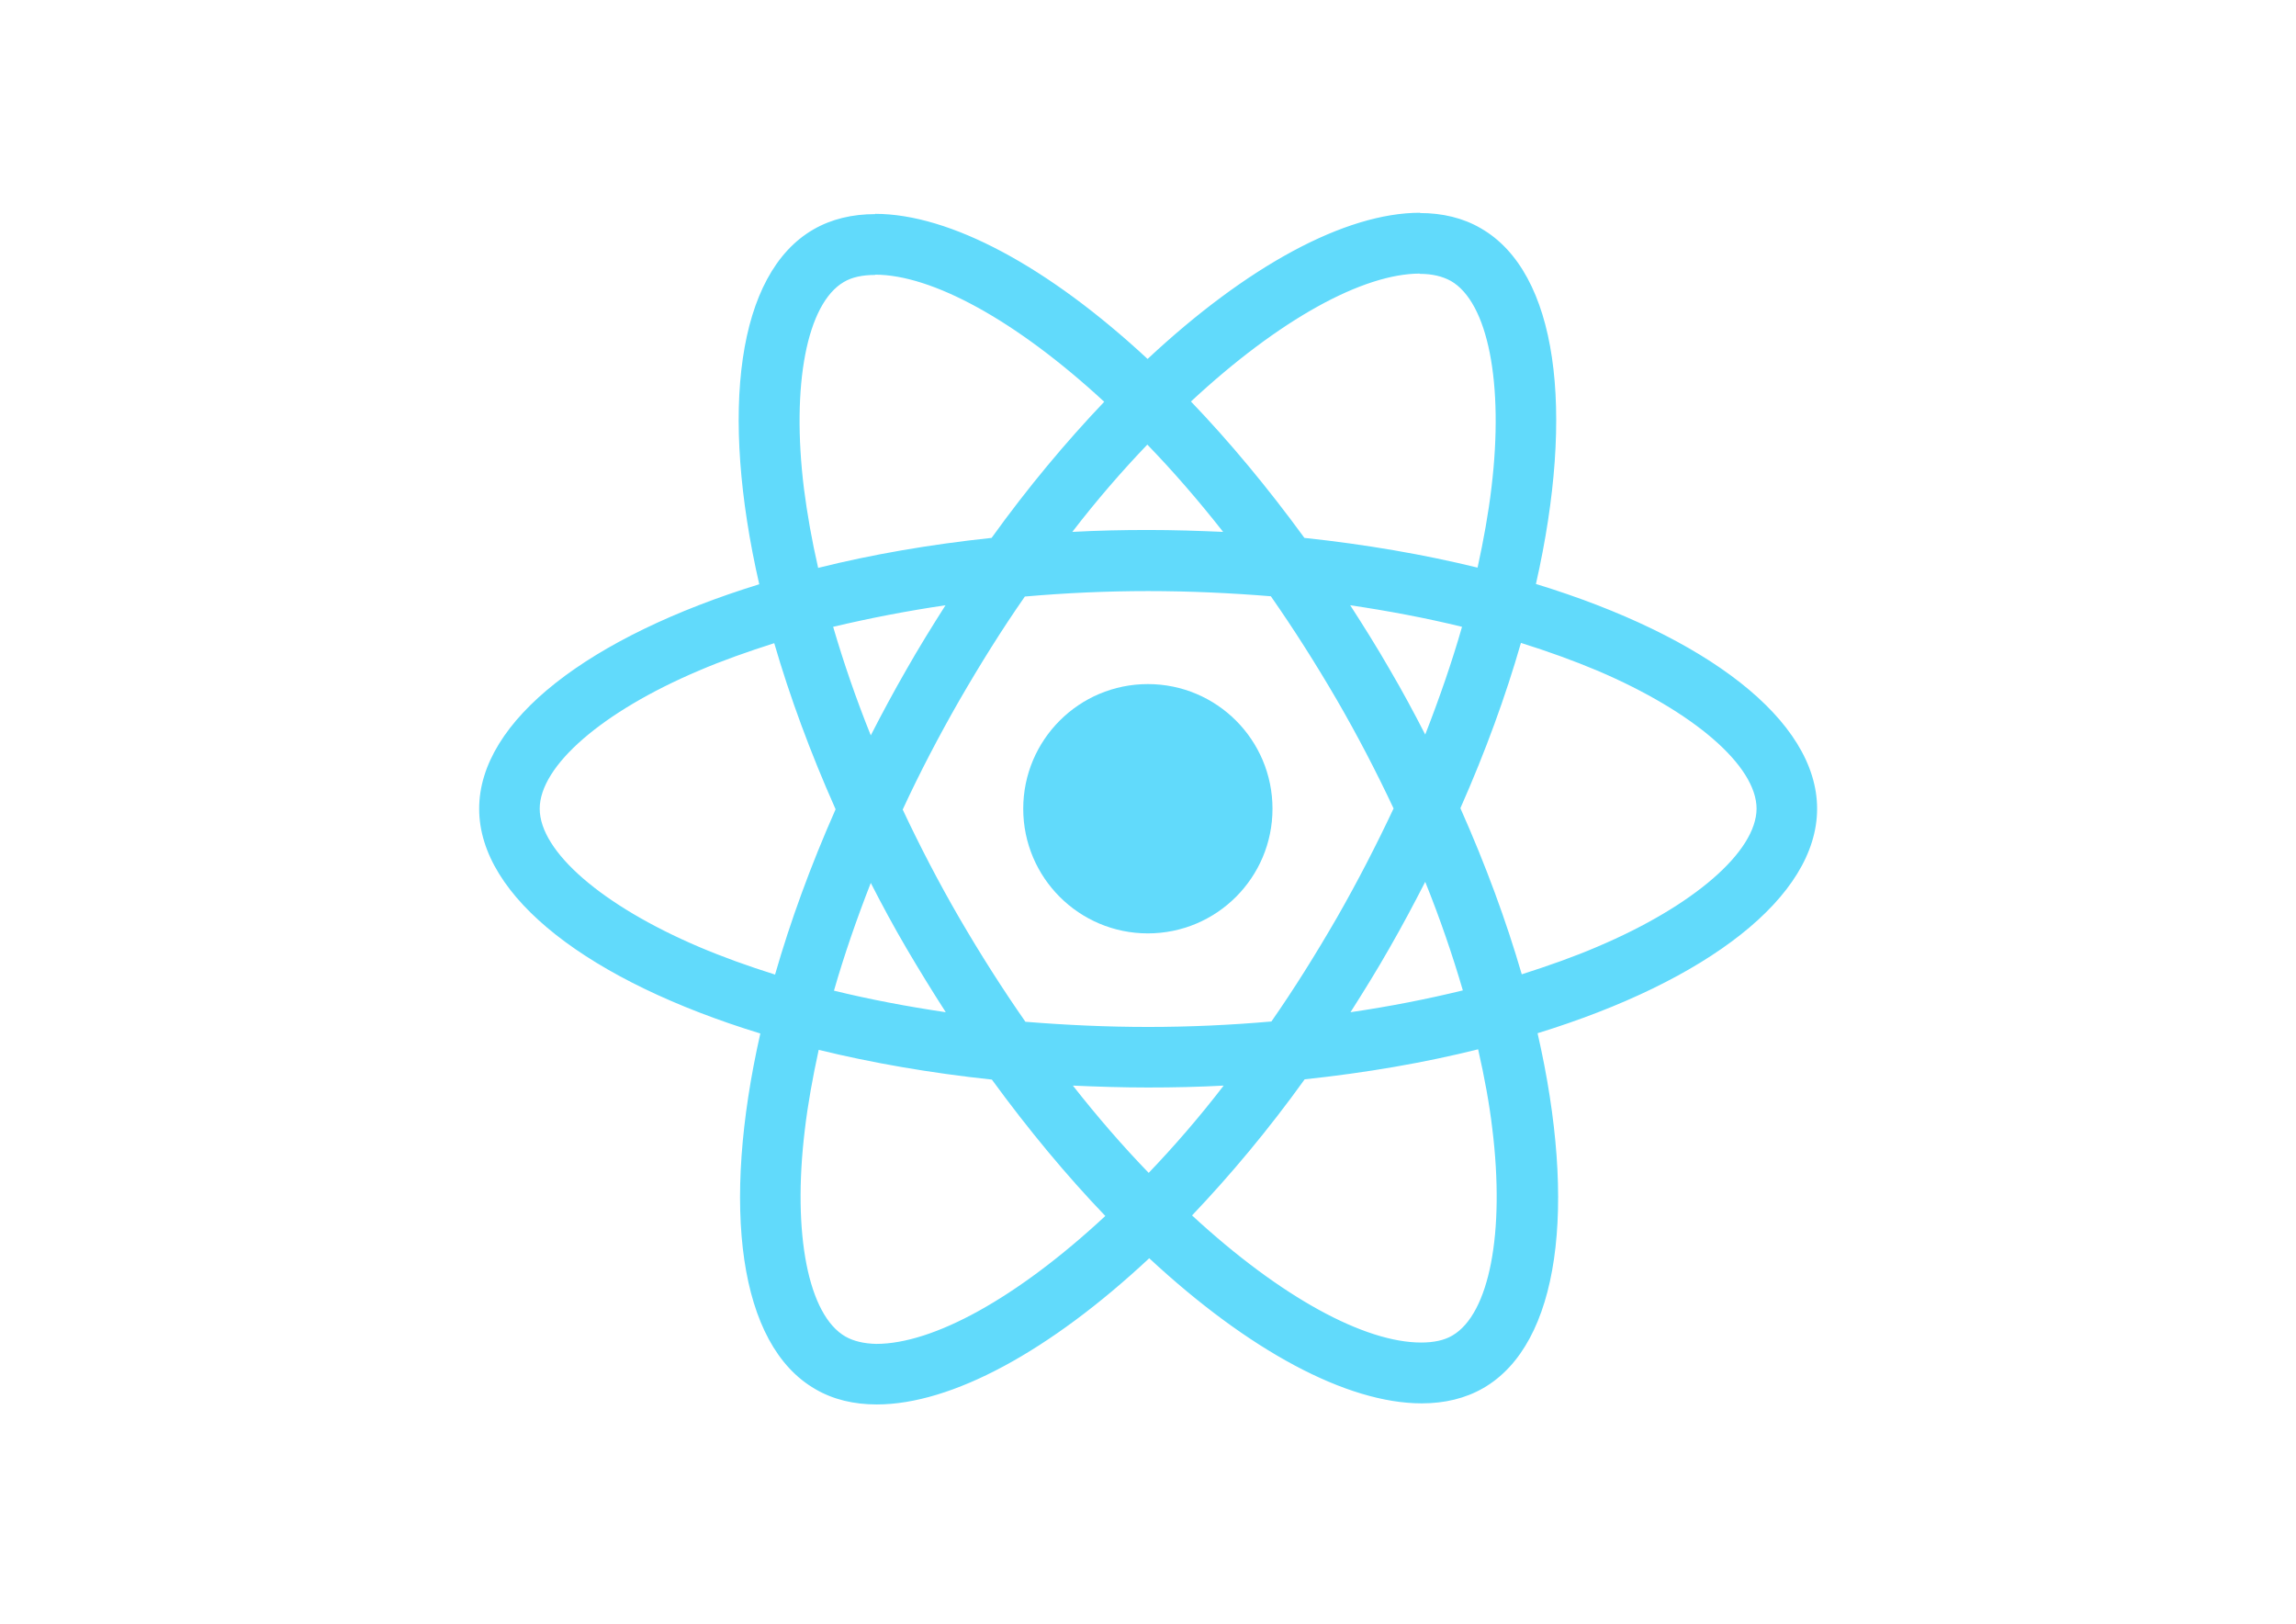
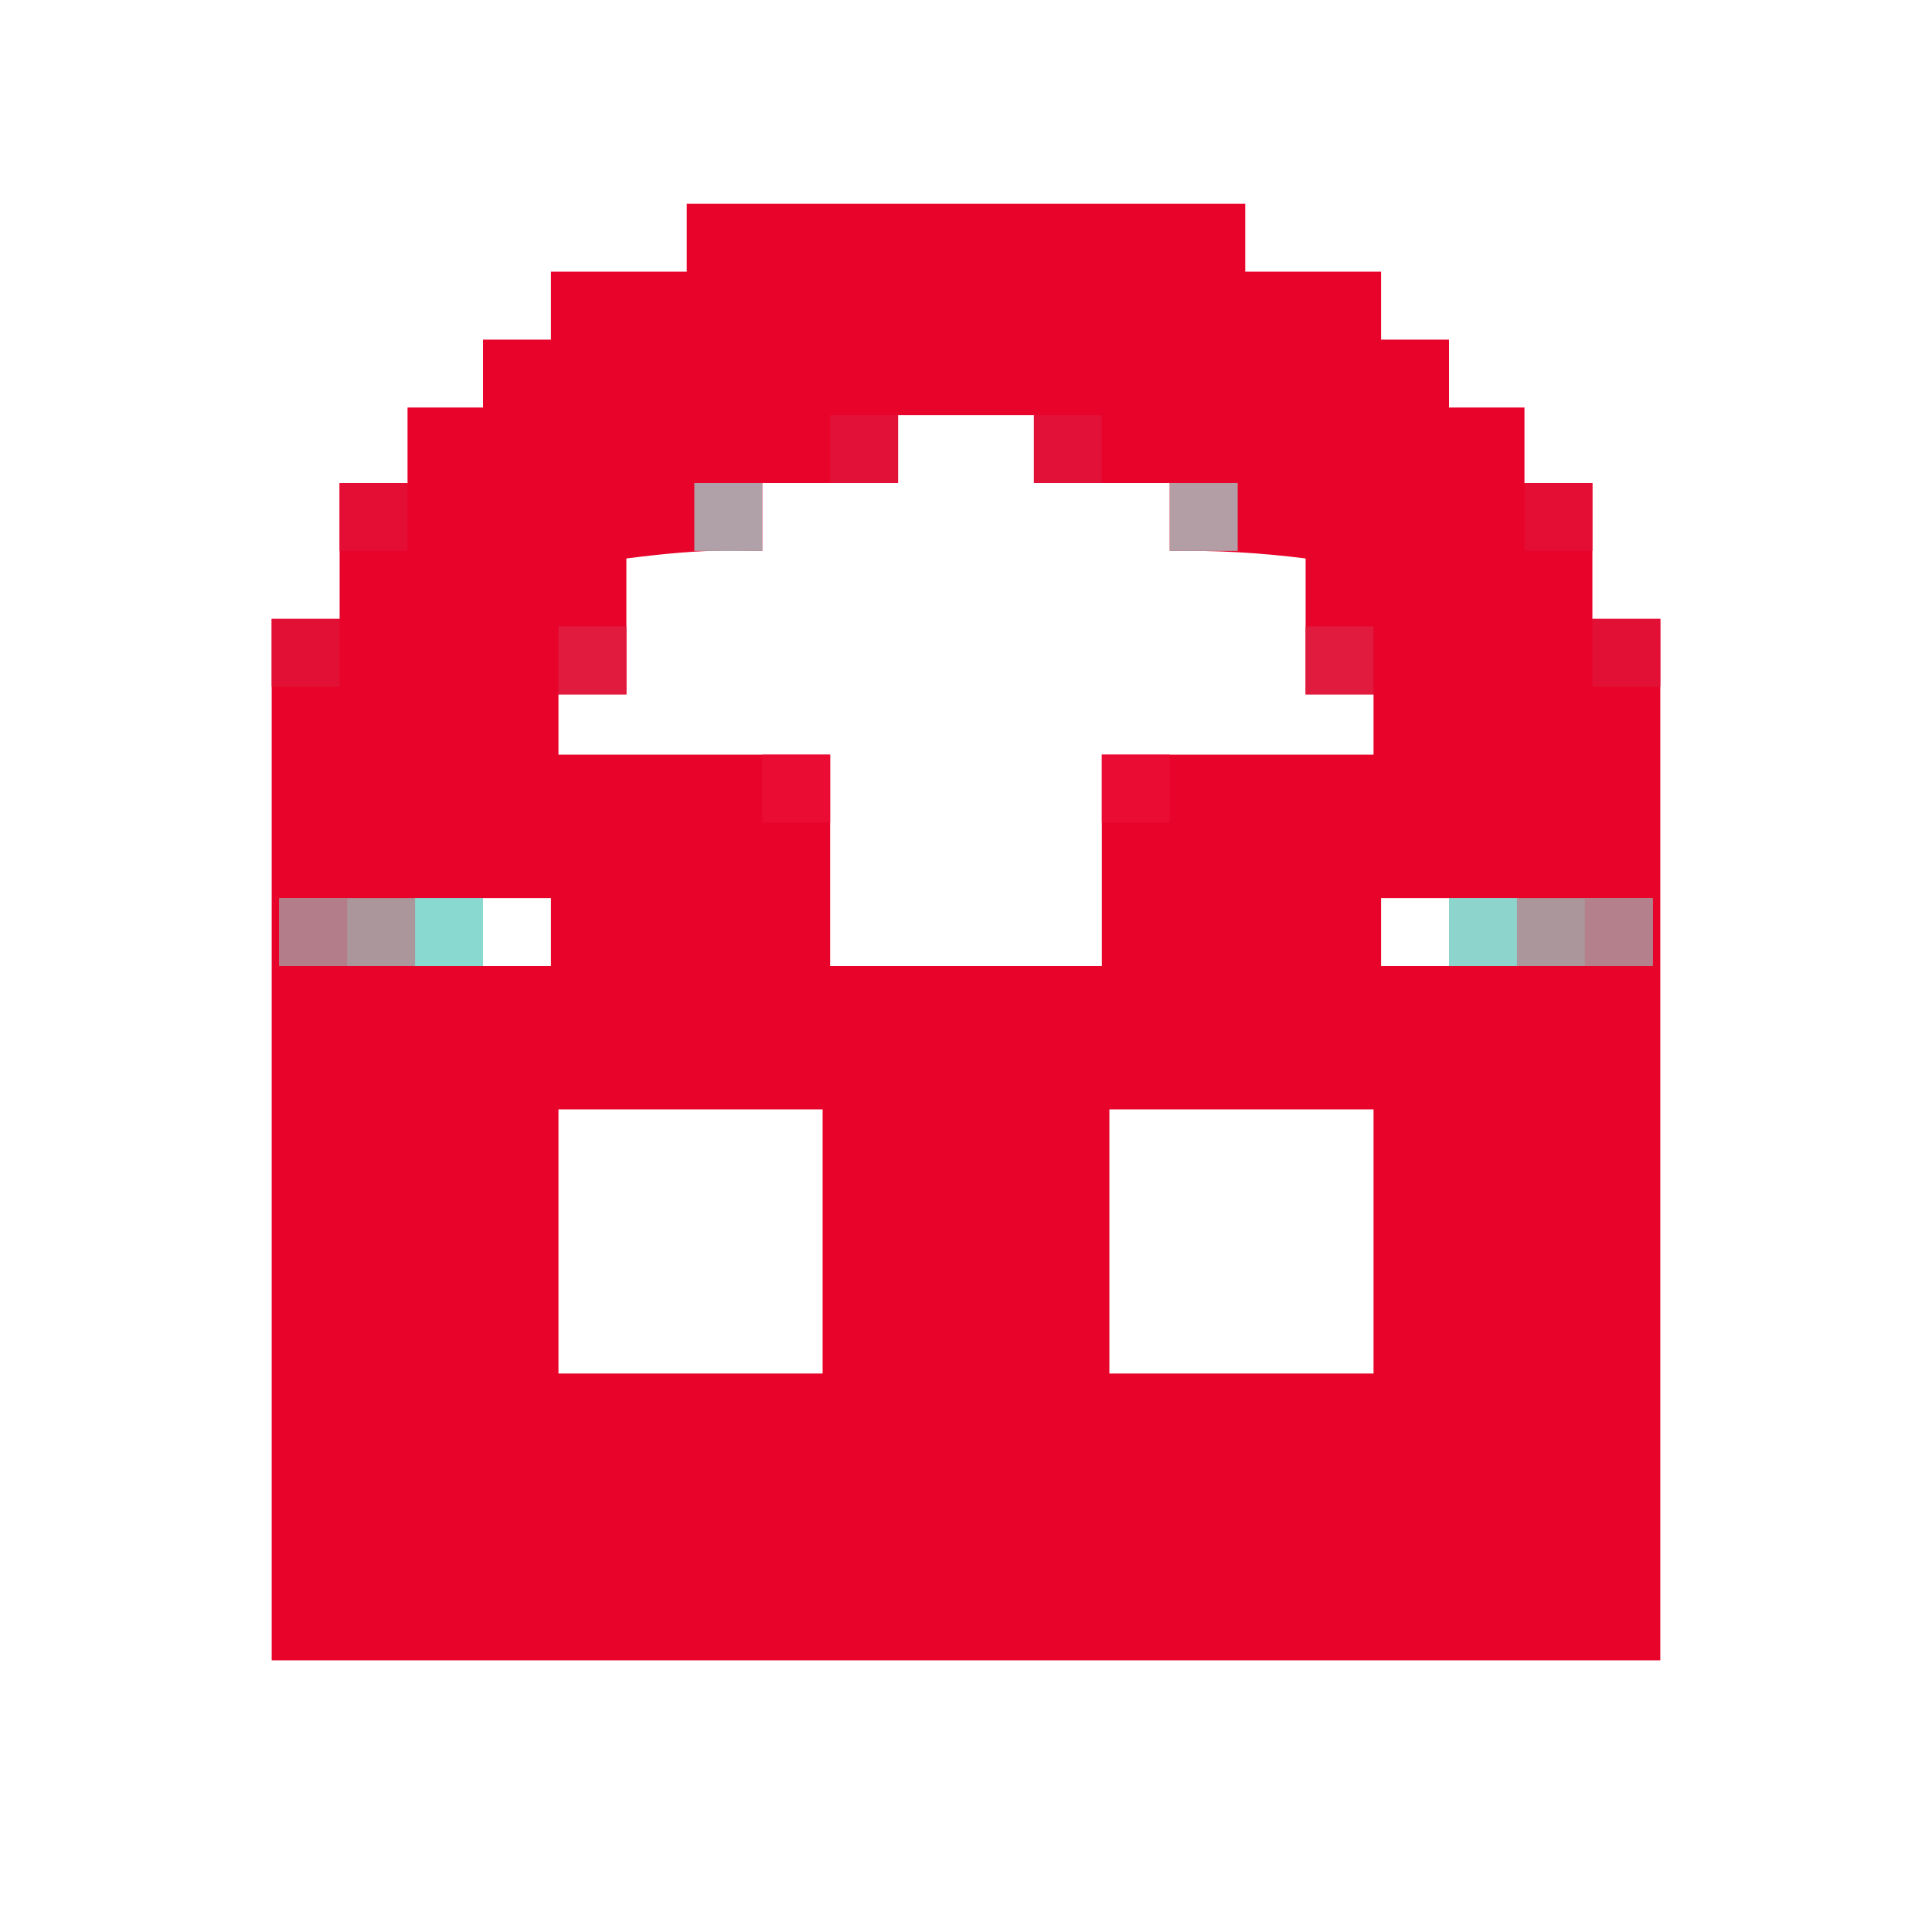
- <svg xmlns="http://www.w3.org/2000/svg" viewBox="0 0 841.9 595.3">
-   <g fill="#61DAFB">
-     <path d="M666.3 296.5c0-32.5-40.7-63.3-103.1-82.4 14.4-63.6 8-114.2-20.2-130.4-6.5-3.8-14.1-5.6-22.4-5.6v22.3c4.6 0 8.3.9 11.4 2.6 13.6 7.8 19.5 37.5 14.9 75.7-1.1 9.4-2.9 19.3-5.1 29.4-19.6-4.8-41-8.5-63.5-10.9-13.5-18.5-27.5-35.3-41.6-50 32.6-30.3 63.2-46.9 84-46.9V78c-27.5 0-63.5 19.6-99.9 53.6-36.4-33.8-72.4-53.2-99.9-53.2v22.3c20.7 0 51.4 16.5 84 46.6-14 14.7-28 31.4-41.3 49.9-22.6 2.4-44 6.1-63.6 11-2.3-10-4-19.7-5.2-29-4.7-38.2 1.1-67.9 14.6-75.8 3-1.8 6.9-2.6 11.5-2.6V78.5c-8.4 0-16 1.8-22.6 5.6-28.1 16.2-34.4 66.7-19.9 130.1-62.2 19.2-102.7 49.9-102.7 82.3 0 32.5 40.7 63.3 103.1 82.4-14.4 63.6-8 114.2 20.2 130.4 6.5 3.8 14.1 5.6 22.5 5.6 27.5 0 63.5-19.6 99.9-53.6 36.4 33.8 72.4 53.2 99.9 53.2 8.4 0 16-1.8 22.6-5.6 28.1-16.2 34.4-66.7 19.9-130.1 62-19.1 102.5-49.9 102.5-82.3zm-130.2-66.7c-3.7 12.9-8.3 26.2-13.5 39.5-4.1-8-8.4-16-13.1-24-4.6-8-9.5-15.8-14.4-23.4 14.2 2.1 27.9 4.7 41 7.9zm-45.8 106.5c-7.8 13.5-15.8 26.3-24.1 38.2-14.9 1.3-30 2-45.2 2-15.1 0-30.2-.7-45-1.9-8.3-11.9-16.4-24.6-24.2-38-7.6-13.1-14.5-26.4-20.8-39.8 6.2-13.4 13.2-26.8 20.7-39.9 7.8-13.5 15.8-26.3 24.1-38.2 14.9-1.3 30-2 45.2-2 15.1 0 30.2.7 45 1.9 8.3 11.9 16.4 24.6 24.2 38 7.6 13.1 14.5 26.4 20.8 39.8-6.3 13.4-13.2 26.8-20.7 39.9zm32.3-13c5.4 13.4 10 26.8 13.8 39.8-13.1 3.2-26.9 5.9-41.2 8 4.9-7.7 9.8-15.6 14.4-23.7 4.6-8 8.9-16.1 13-24.1zM421.2 430c-9.3-9.6-18.6-20.3-27.8-32 9 .4 18.2.7 27.5.7 9.4 0 18.7-.2 27.8-.7-9 11.7-18.3 22.4-27.5 32zm-74.4-58.9c-14.2-2.1-27.9-4.7-41-7.9 3.7-12.9 8.3-26.2 13.5-39.5 4.1 8 8.4 16 13.1 24 4.7 8 9.5 15.8 14.4 23.4zM420.7 163c9.3 9.6 18.6 20.3 27.8 32-9-.4-18.2-.7-27.5-.7-9.4 0-18.7.2-27.8.7 9-11.7 18.3-22.4 27.5-32zm-74 58.9c-4.9 7.7-9.8 15.6-14.4 23.7-4.6 8-8.9 16-13 24-5.4-13.4-10-26.8-13.8-39.8 13.1-3.1 26.9-5.8 41.2-7.9zm-90.5 125.2c-35.4-15.1-58.3-34.9-58.3-50.6 0-15.7 22.9-35.6 58.3-50.6 8.6-3.7 18-7 27.7-10.1 5.7 19.6 13.2 40 22.5 60.9-9.2 20.8-16.6 41.1-22.2 60.6-9.9-3.1-19.3-6.5-28-10.2zM310 490c-13.6-7.8-19.5-37.5-14.9-75.7 1.1-9.4 2.9-19.3 5.1-29.4 19.6 4.8 41 8.5 63.5 10.9 13.5 18.5 27.5 35.3 41.6 50-32.6 30.3-63.2 46.9-84 46.9-4.5-.1-8.3-1-11.3-2.7zm237.2-76.2c4.7 38.2-1.1 67.9-14.6 75.8-3 1.8-6.9 2.6-11.5 2.6-20.7 0-51.4-16.5-84-46.6 14-14.7 28-31.4 41.3-49.9 22.6-2.4 44-6.1 63.6-11 2.3 10.1 4.1 19.8 5.2 29.1zm38.5-66.7c-8.6 3.7-18 7-27.7 10.1-5.7-19.6-13.2-40-22.5-60.9 9.2-20.8 16.6-41.1 22.2-60.6 9.9 3.1 19.3 6.5 28.1 10.2 35.4 15.1 58.3 34.9 58.3 50.6-.1 15.7-23 35.6-58.4 50.6zM320.8 78.4z" />
-     <circle cx="420.9" cy="296.5" r="45.7" />
-     <path d="M520.5 78.1z" />
-   </g>
+ <svg xmlns="http://www.w3.org/2000/svg" version="1.1" width="256" height="256">
+   <path d="M0 0 C24.42 0 48.84 0 74 0 C74 2.97 74 5.94 74 9 C79.94 9 85.88 9 92 9 C92 11.97 92 14.94 92 18 C94.97 18 97.94 18 101 18 C101 20.97 101 23.94 101 27 C104.3 27 107.6 27 111 27 C111 30.3 111 33.6 111 37 C113.97 37 116.94 37 120 37 C120 42.94 120 48.88 120 55 C122.97 55 125.94 55 129 55 C129 100.54 129 146.08 129 193 C68.28 193 7.56 193 -55 193 C-55 147.46 -55 101.92 -55 55 C-52.03 55 -49.06 55 -46 55 C-46 49.06 -46 43.12 -46 37 C-43.03 37 -40.06 37 -37 37 C-37 33.7 -37 30.4 -37 27 C-33.7 27 -30.4 27 -27 27 C-27 24.03 -27 21.06 -27 18 C-24.03 18 -21.06 18 -18 18 C-18 15.03 -18 12.06 -18 9 C-12.06 9 -6.12 9 0 9 C0 6.03 0 3.06 0 0 Z M28 28 C28 30.97 28 33.94 28 37 C22.06 37 16.12 37 10 37 C10 39.97 10 42.94 10 46 C8.701 45.979 7.401 45.959 6.062 45.938 C1.306 45.93 -3.284 46.401 -8 47 C-8 52.94 -8 58.88 -8 65 C-10.97 65 -13.94 65 -17 65 C-17 67.64 -17 70.28 -17 73 C-5.12 73 6.76 73 19 73 C19 82.24 19 91.48 19 101 C30.88 101 42.76 101 55 101 C55 91.76 55 82.52 55 73 C66.88 73 78.76 73 91 73 C91 70.36 91 67.72 91 65 C88.03 65 85.06 65 82 65 C82 59.06 82 53.12 82 47 C75.933 46.23 70.115 45.903 64 46 C64 43.03 64 40.06 64 37 C58.06 37 52.12 37 46 37 C46 34.03 46 31.06 46 28 C40.06 28 34.12 28 28 28 Z M-27 92 C-27 94.97 -27 97.94 -27 101 C-24.03 101 -21.06 101 -18 101 C-18 98.03 -18 95.06 -18 92 C-20.97 92 -23.94 92 -27 92 Z M92 92 C92 94.97 92 97.94 92 101 C94.97 101 97.94 101 101 101 C101 98.03 101 95.06 101 92 C98.03 92 95.06 92 92 92 Z M-17 120 C-17 131.55 -17 143.1 -17 155 C-5.45 155 6.1 155 18 155 C18 143.45 18 131.9 18 120 C6.45 120 -5.1 120 -17 120 Z M56 120 C56 131.55 56 143.1 56 155 C67.55 155 79.1 155 91 155 C91 143.45 91 131.9 91 120 C79.45 120 67.9 120 56 120 Z " fill="#E8032B" transform="translate(91,27)" />
+   <path d="M0 0 C8.91 0 17.82 0 27 0 C27 2.97 27 5.94 27 9 C18.09 9 9.18 9 0 9 C0 6.03 0 3.06 0 0 Z " fill="#AB969C" transform="translate(192,119)" />
+   <path d="M0 0 C8.91 0 17.82 0 27 0 C27 2.97 27 5.94 27 9 C18.09 9 9.18 9 0 9 C0 6.03 0 3.06 0 0 Z " fill="#AB969C" transform="translate(37,119)" />
+   <path d="M0 0 C2.97 0 5.94 0 9 0 C9 2.97 9 5.94 9 9 C6.03 9 3.06 9 0 9 C0 6.03 0 3.06 0 0 Z " fill="#B4808C" transform="translate(210,119)" />
+   <path d="M0 0 C2.97 0 5.94 0 9 0 C9 2.97 9 5.94 9 9 C6.03 9 3.06 9 0 9 C0 6.03 0 3.06 0 0 Z " fill="#8CD4CC" transform="translate(192,119)" />
+   <path d="M0 0 C2.97 0 5.94 0 9 0 C9 2.97 9 5.94 9 9 C6.03 9 3.06 9 0 9 C0 6.03 0 3.06 0 0 Z " fill="#8AD9D0" transform="translate(55,119)" />
+   <path d="M0 0 C2.97 0 5.94 0 9 0 C9 2.97 9 5.94 9 9 C6.03 9 3.06 9 0 9 C0 6.03 0 3.06 0 0 Z " fill="#B47D8A" transform="translate(37,119)" />
+   <path d="M0 0 C2.97 0 5.94 0 9 0 C9 2.97 9 5.94 9 9 C6.03 9 3.06 9 0 9 C0 6.03 0 3.06 0 0 Z " fill="#EA0C33" transform="translate(146,100)" />
+   <path d="M0 0 C2.97 0 5.94 0 9 0 C9 2.97 9 5.94 9 9 C6.03 9 3.06 9 0 9 C0 6.03 0 3.06 0 0 Z " fill="#EA0C33" transform="translate(101,100)" />
+   <path d="M0 0 C2.97 0 5.94 0 9 0 C9 2.97 9 5.94 9 9 C6.03 9 3.06 9 0 9 C0 6.03 0 3.06 0 0 Z " fill="#E01B3E" transform="translate(173,83)" />
+   <path d="M0 0 C2.97 0 5.94 0 9 0 C9 2.97 9 5.94 9 9 C6.03 9 3.06 9 0 9 C0 6.03 0 3.06 0 0 Z " fill="#E01B3E" transform="translate(74,83)" />
+   <path d="M0 0 C2.97 0 5.94 0 9 0 C9 2.97 9 5.94 9 9 C6.03 9 3.06 9 0 9 C0 6.03 0 3.06 0 0 Z " fill="#E31035" transform="translate(211,82)" />
+   <path d="M0 0 C2.97 0 5.94 0 9 0 C9 2.97 9 5.94 9 9 C6.03 9 3.06 9 0 9 C0 6.03 0 3.06 0 0 Z " fill="#E31035" transform="translate(36,82)" />
+   <path d="M0 0 C2.97 0 5.94 0 9 0 C9 2.97 9 5.94 9 9 C6.03 9 3.06 9 0 9 C0 6.03 0 3.06 0 0 Z " fill="#E40D33" transform="translate(202,64)" />
+   <path d="M0 0 C2.97 0 5.94 0 9 0 C9 2.97 9 5.94 9 9 C6.03 9 3.06 9 0 9 C0 6.03 0 3.06 0 0 Z " fill="#B39EA5" transform="translate(155,64)" />
+   <path d="M0 0 C2.97 0 5.94 0 9 0 C9 2.97 9 5.94 9 9 C6.03 9 3.06 9 0 9 C0 6.03 0 3.06 0 0 Z " fill="#B0A0A7" transform="translate(92,64)" />
+   <path d="M0 0 C2.97 0 5.94 0 9 0 C9 2.97 9 5.94 9 9 C6.03 9 3.06 9 0 9 C0 6.03 0 3.06 0 0 Z " fill="#E40D33" transform="translate(45,64)" />
+   <path d="M0 0 C2.97 0 5.94 0 9 0 C9 2.97 9 5.94 9 9 C6.03 9 3.06 9 0 9 C0 6.03 0 3.06 0 0 Z " fill="#E21137" transform="translate(137,55)" />
+   <path d="M0 0 C2.97 0 5.94 0 9 0 C9 2.97 9 5.94 9 9 C6.03 9 3.06 9 0 9 C0 6.03 0 3.06 0 0 Z " fill="#E21137" transform="translate(110,55)" />
</svg>
